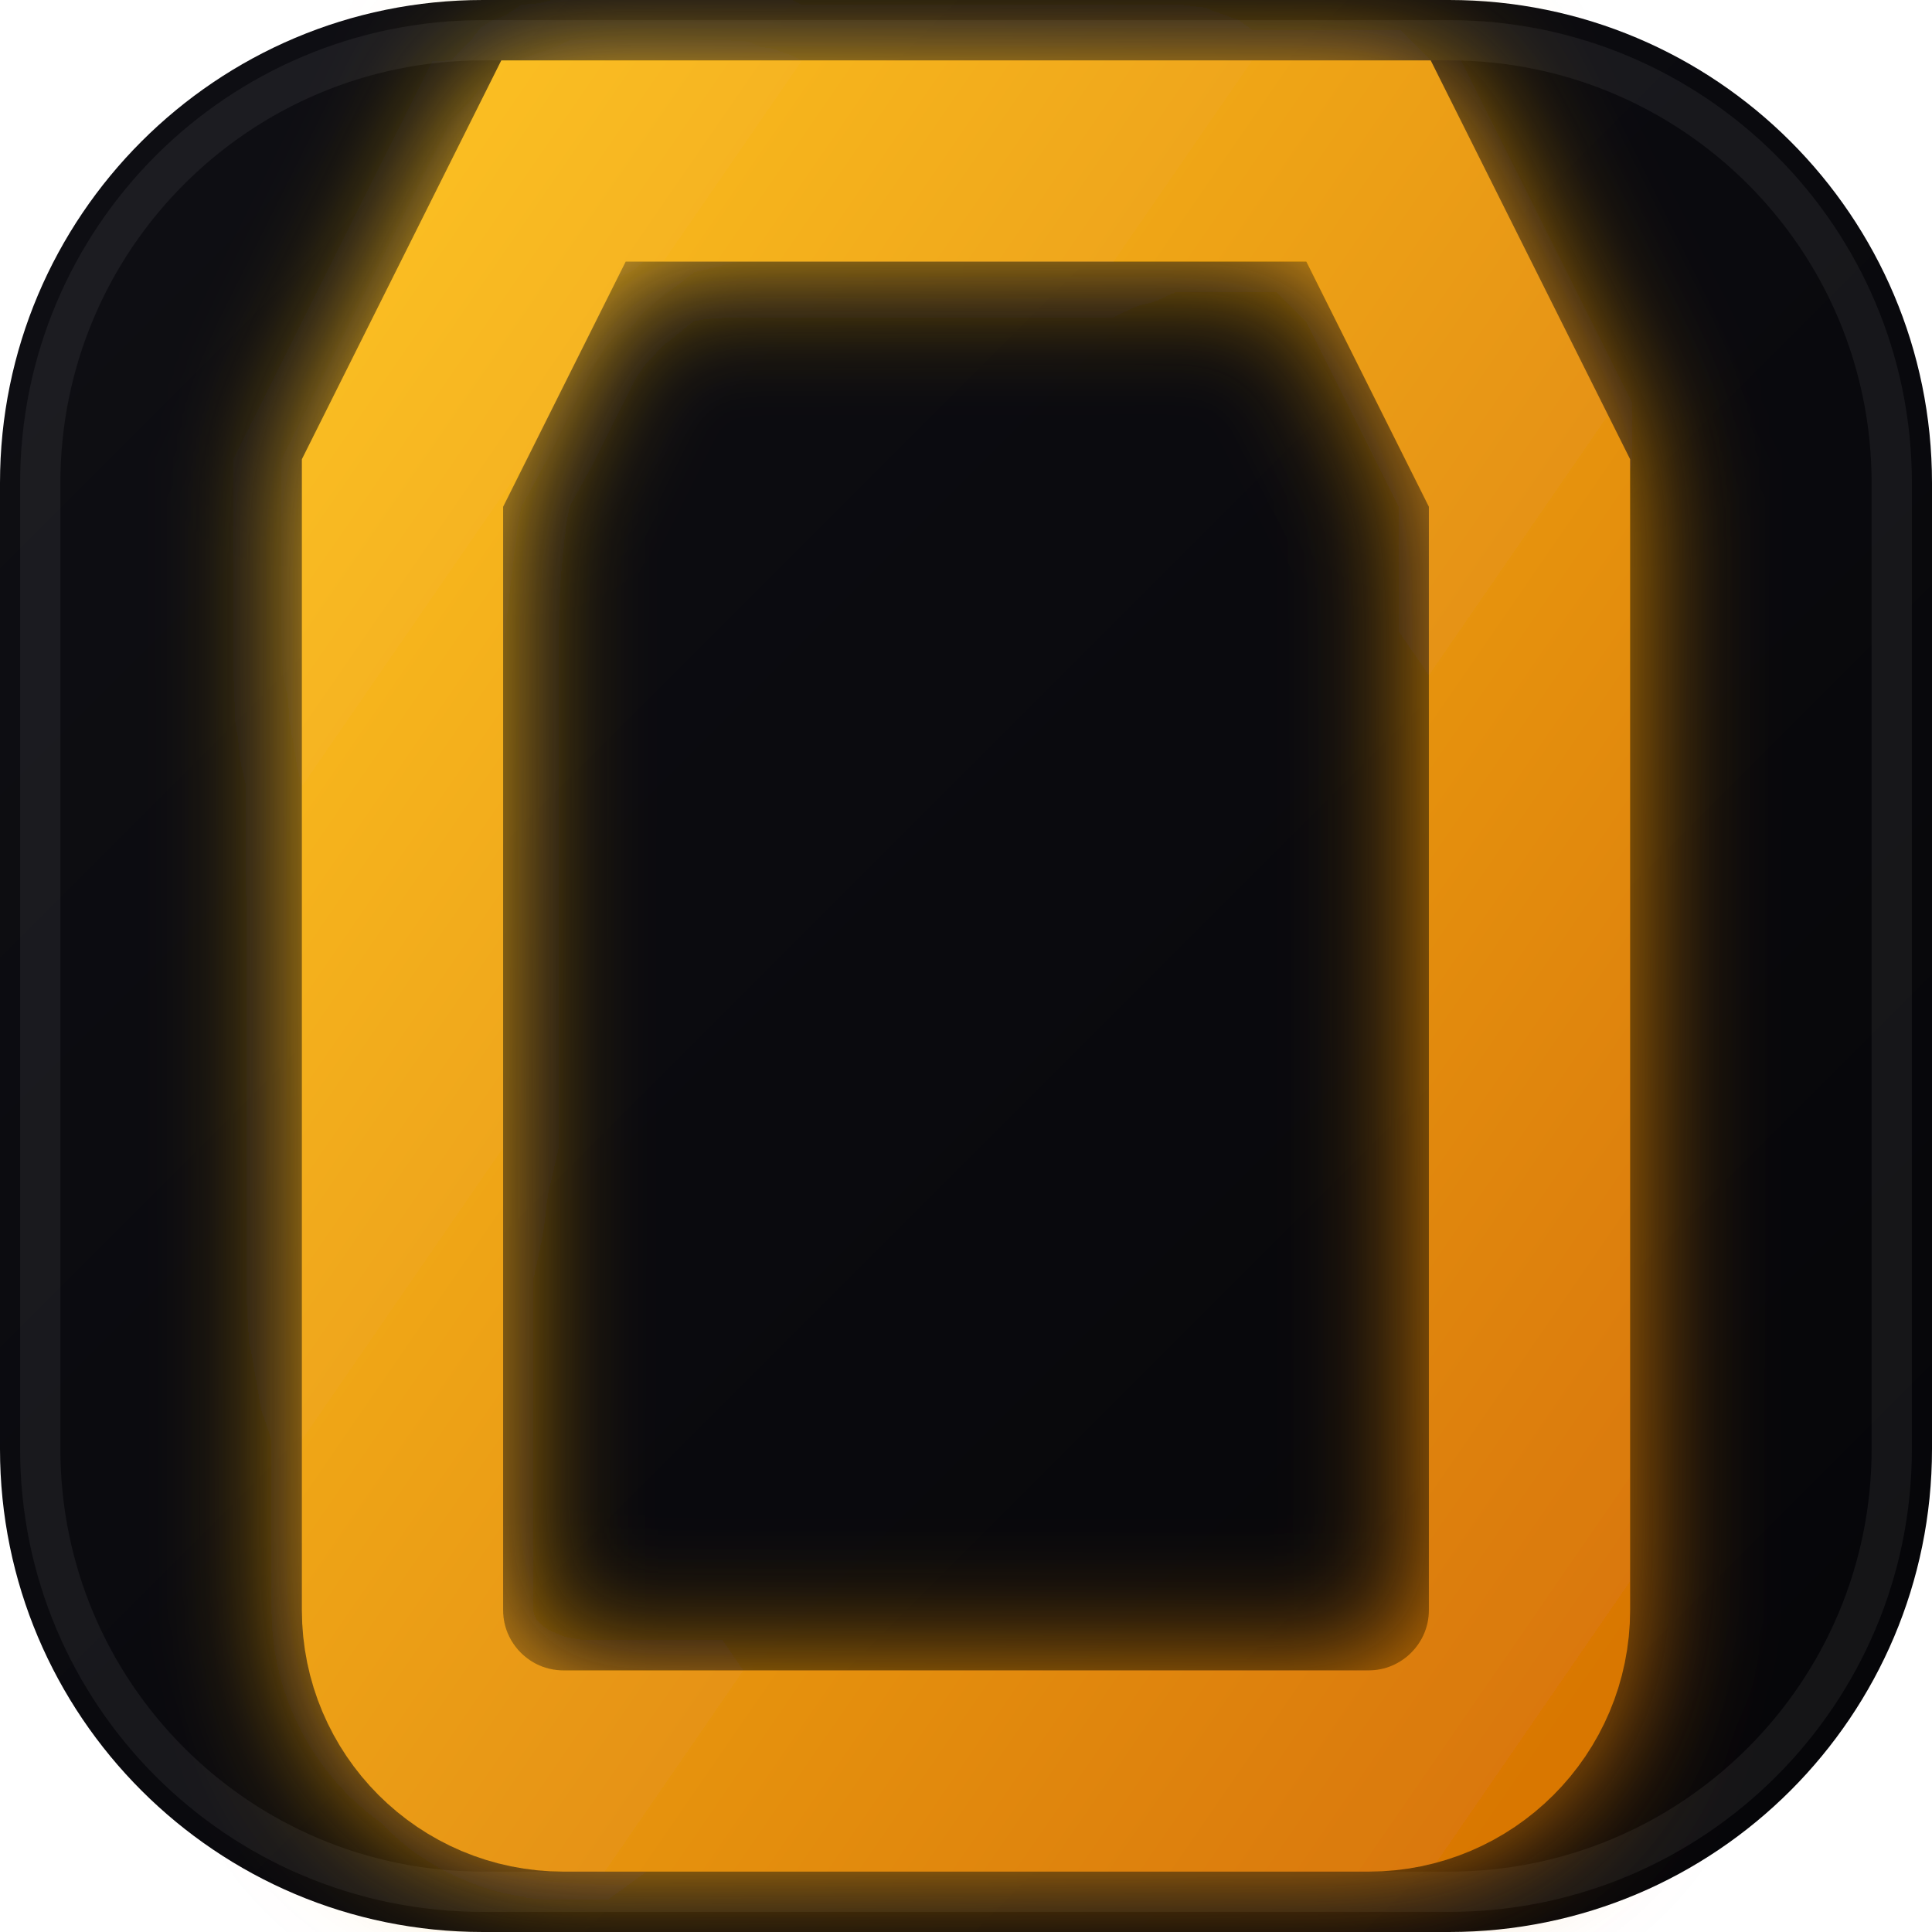
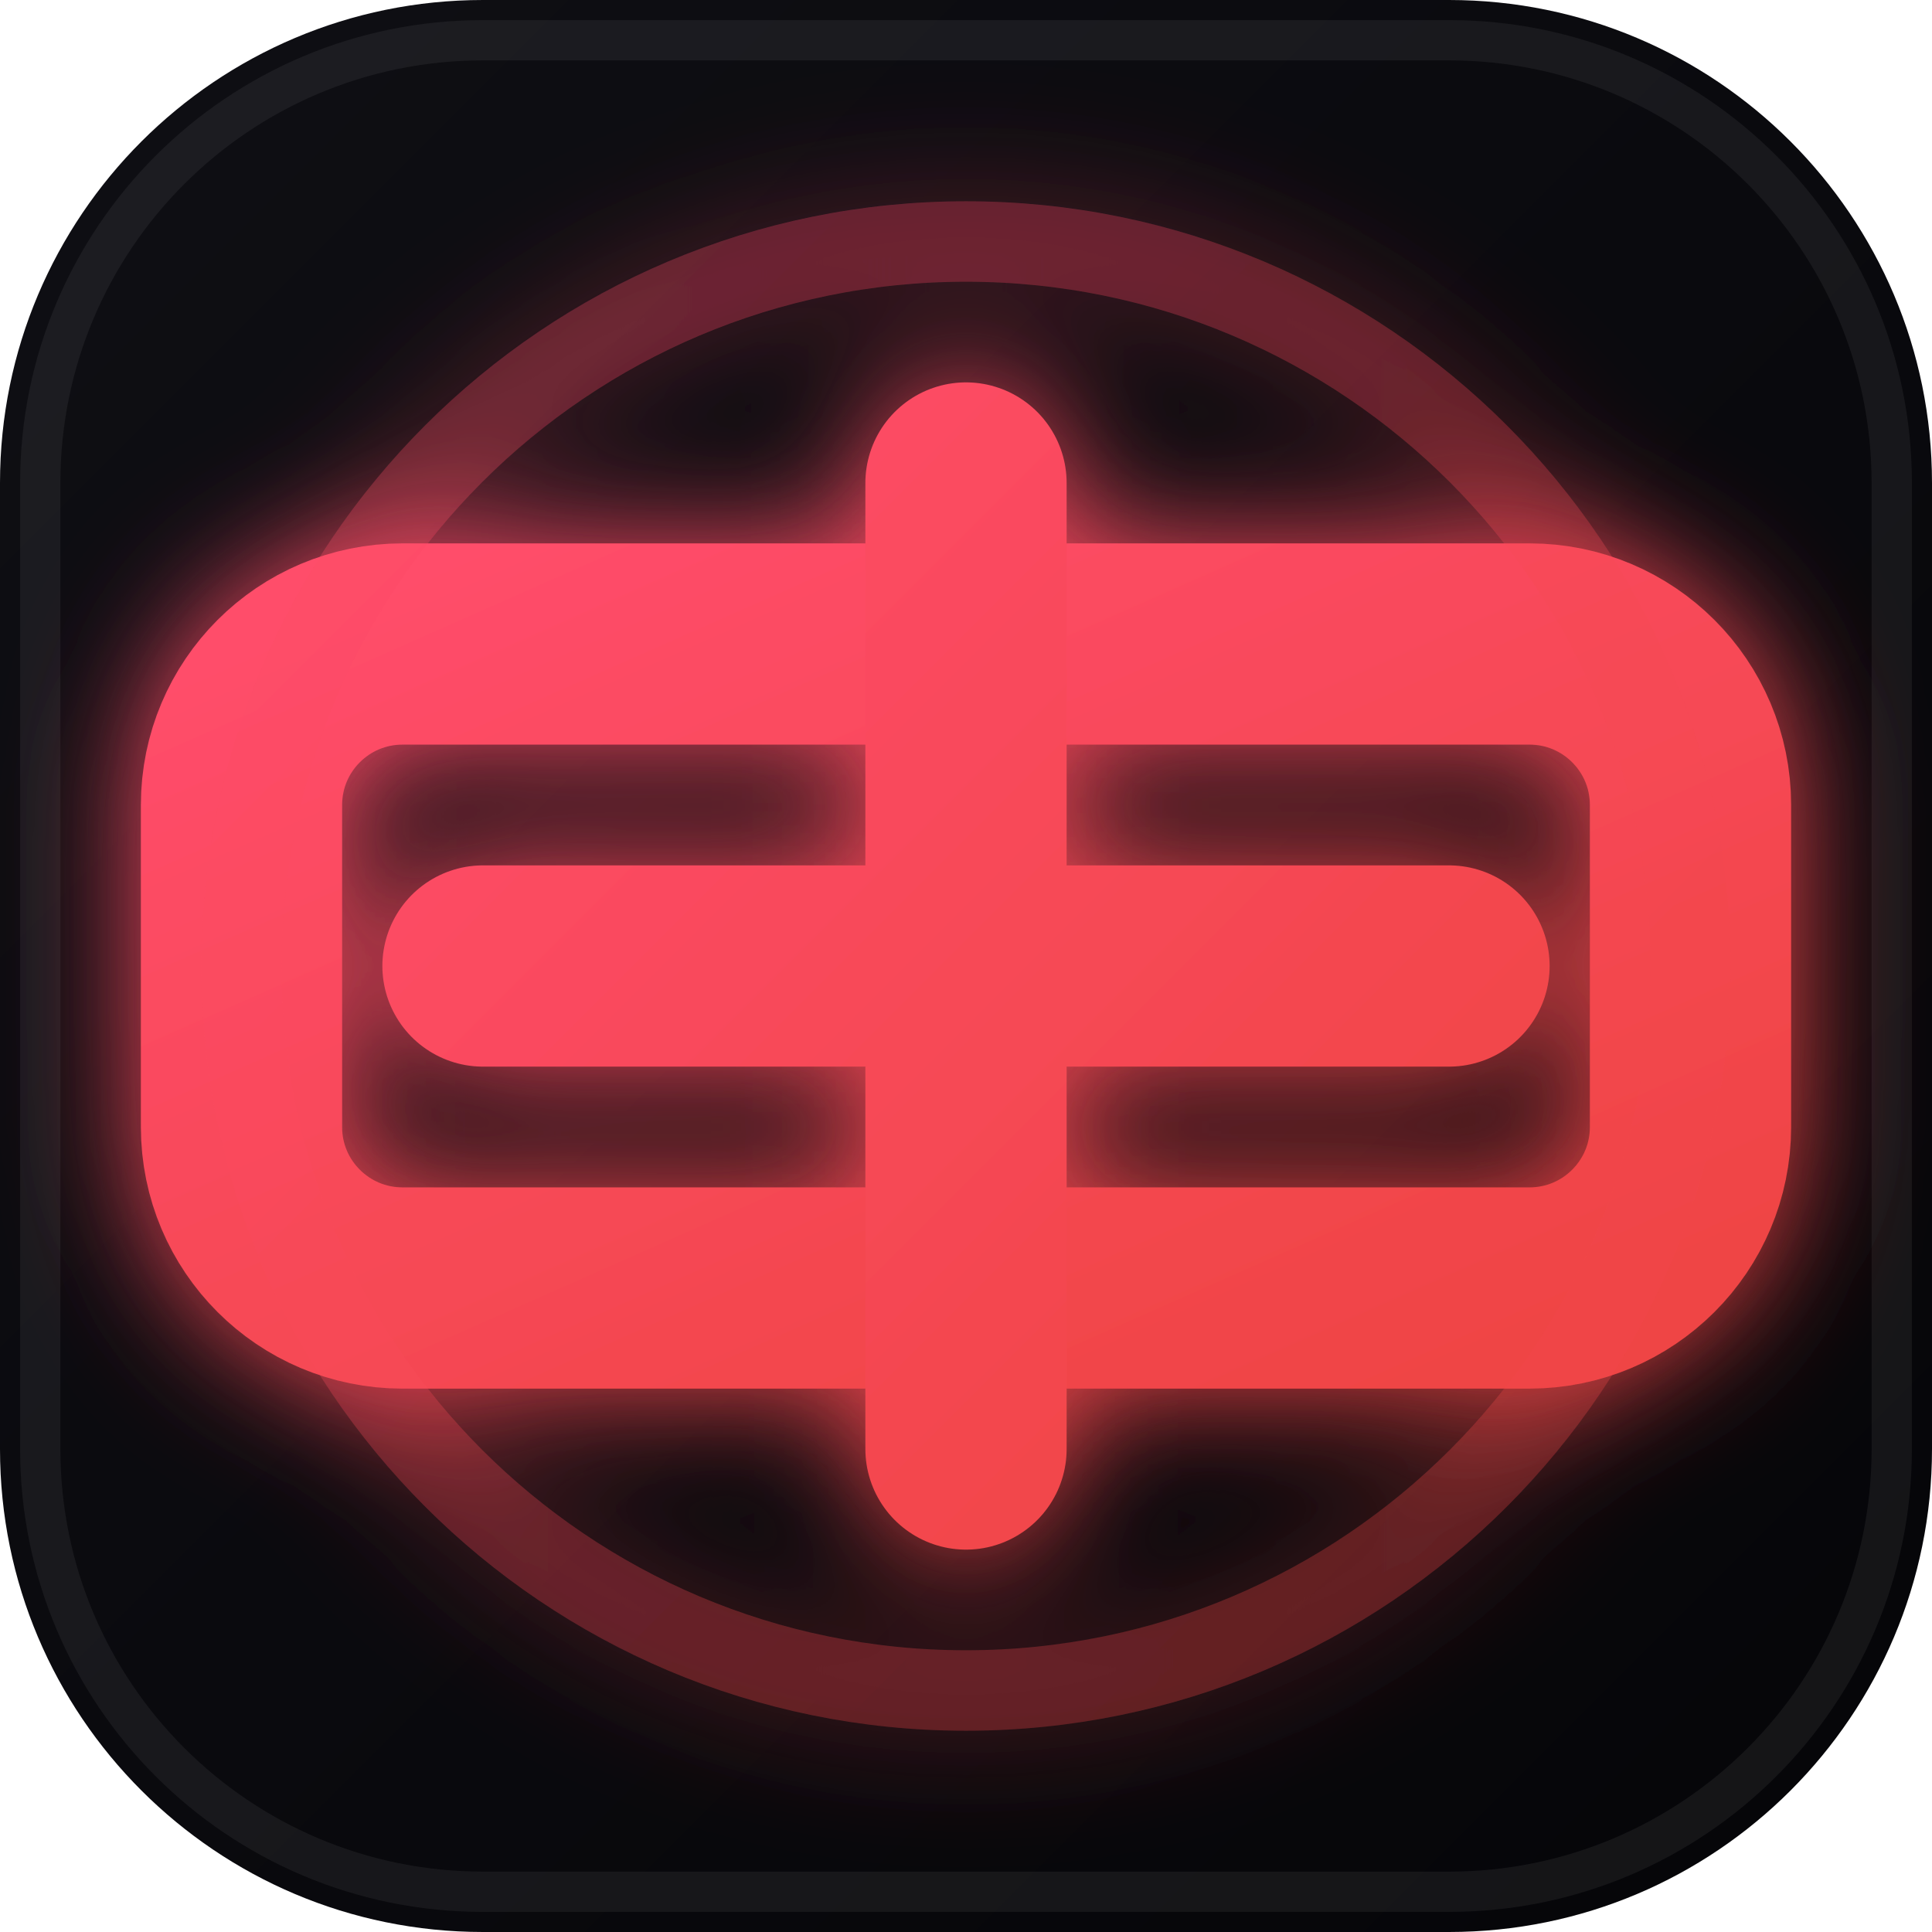
<svg xmlns="http://www.w3.org/2000/svg" width="512" height="512" viewBox="0 0 24 24">
  <defs>
    <linearGradient id="bg" x1="0%" y1="0%" x2="100%" y2="100%">
      <stop offset="0%" stop-color="#0f0f14" />
      <stop offset="100%" stop-color="#050508" />
    </linearGradient>
    <linearGradient id="grad" x1="0%" y1="0%" x2="100%" y2="100%">
-       <stop offset="0%" stop-color="#fbbf24" />
-       <stop offset="100%" stop-color="#d97706" />
+       <stop offset="0%" stop-color="#ff4d6a" />
+       <stop offset="100%" stop-color="#ef4444" />
    </linearGradient>
    <filter id="glow" x="-50%" y="-50%" width="200%" height="200%">
      <feGaussianBlur stdDeviation="0.8" result="coloredBlur" />
      <feMerge>
        <feMergeNode in="coloredBlur" />
        <feMergeNode in="SourceGraphic" />
      </feMerge>
    </filter>
  </defs>
  <rect width="24" height="24" rx="6" fill="url(#bg)" />
  <rect x="0.5" y="0.5" width="23" height="23" rx="5.5" fill="none" stroke="rgba(255,255,255,0.06)" stroke-width="0.5" />
  <g filter="url(#glow)">
-     <path d="M7 2 L17 2 L19 6 L19 20 A2 2 0 0 1 17 22 H7 A2 2 0 0 1 5 20 L5 6 Z" fill="none" stroke="url(#grad)" stroke-width="2.5" />
-     <line x1="9" y1="10" x2="15" y2="10" stroke="url(#grad)" stroke-width="2" />
-     <line x1="9" y1="14" x2="15" y2="14" stroke="url(#grad)" stroke-width="2" opacity="0.6" />
+     <rect x="3" y="8" width="18" height="8" rx="2" fill="none" stroke="url(#grad)" stroke-width="2.5" />
+     <path d="M12 6 V18 M6 12 H18" stroke="url(#grad)" stroke-width="2.5" stroke-linecap="round" />
+     <circle cx="12" cy="12" r="9" fill="none" stroke="url(#grad)" stroke-width="1" opacity="0.3" />
  </g>
</svg>
